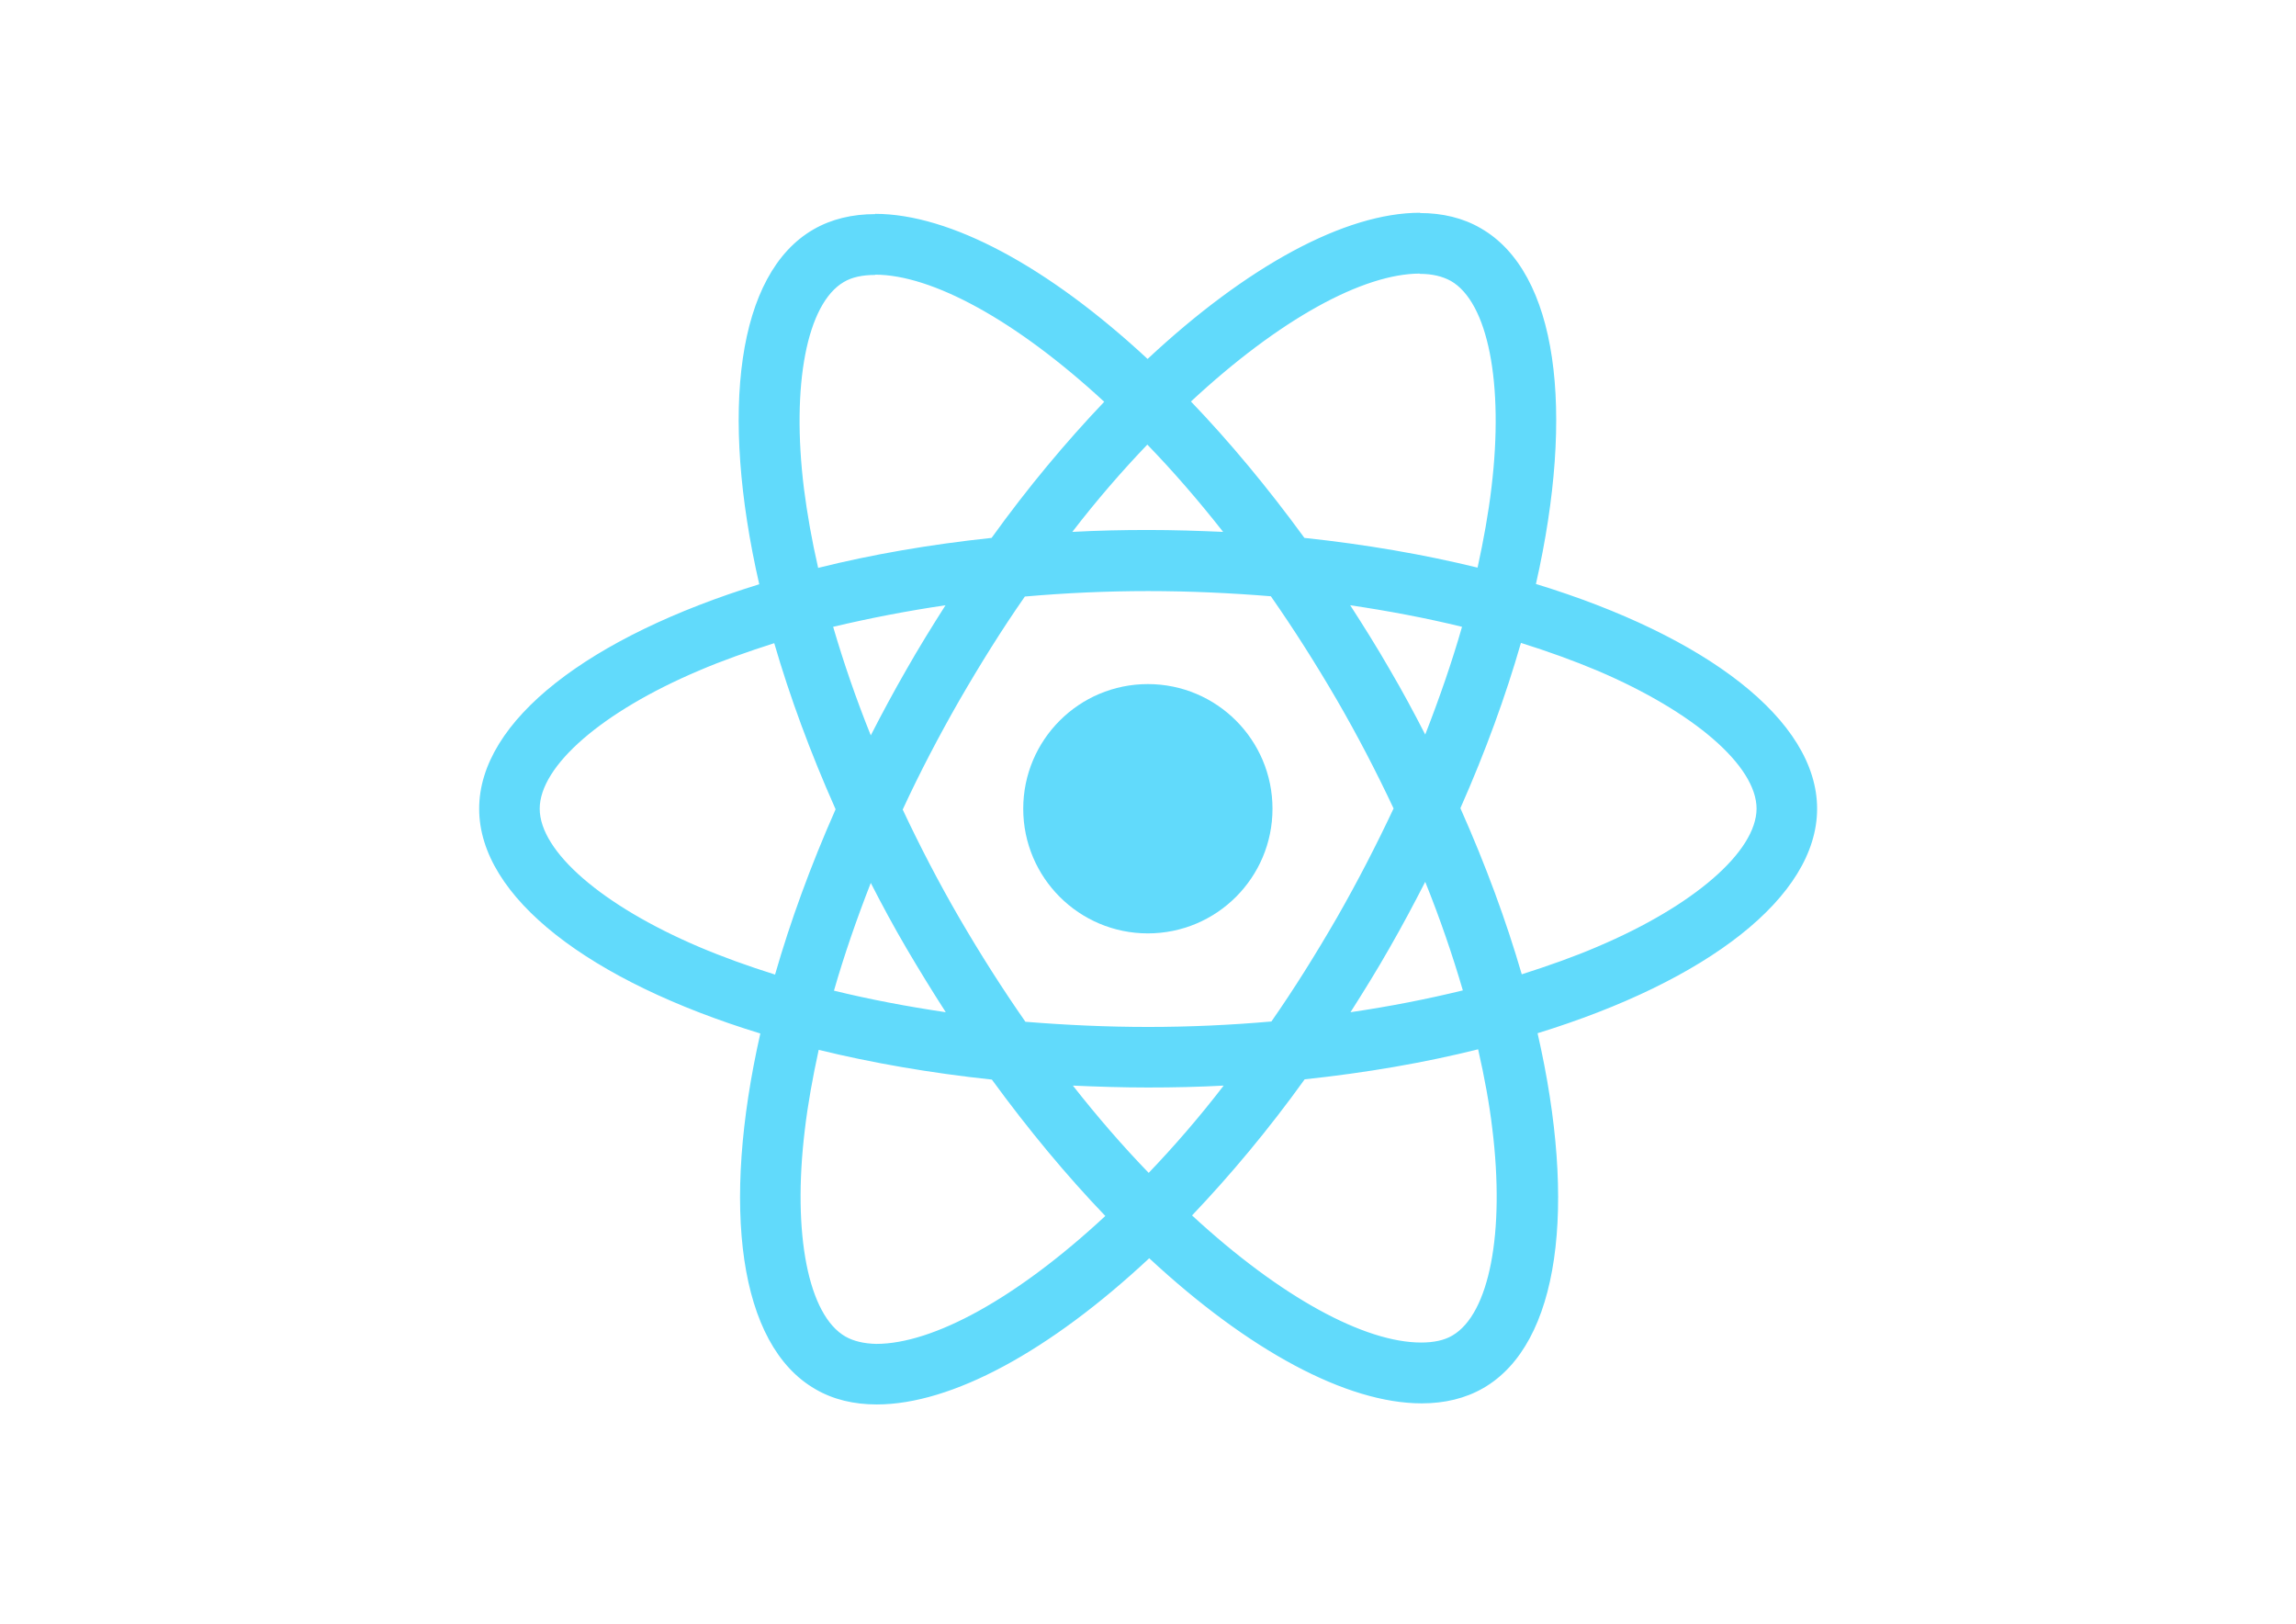
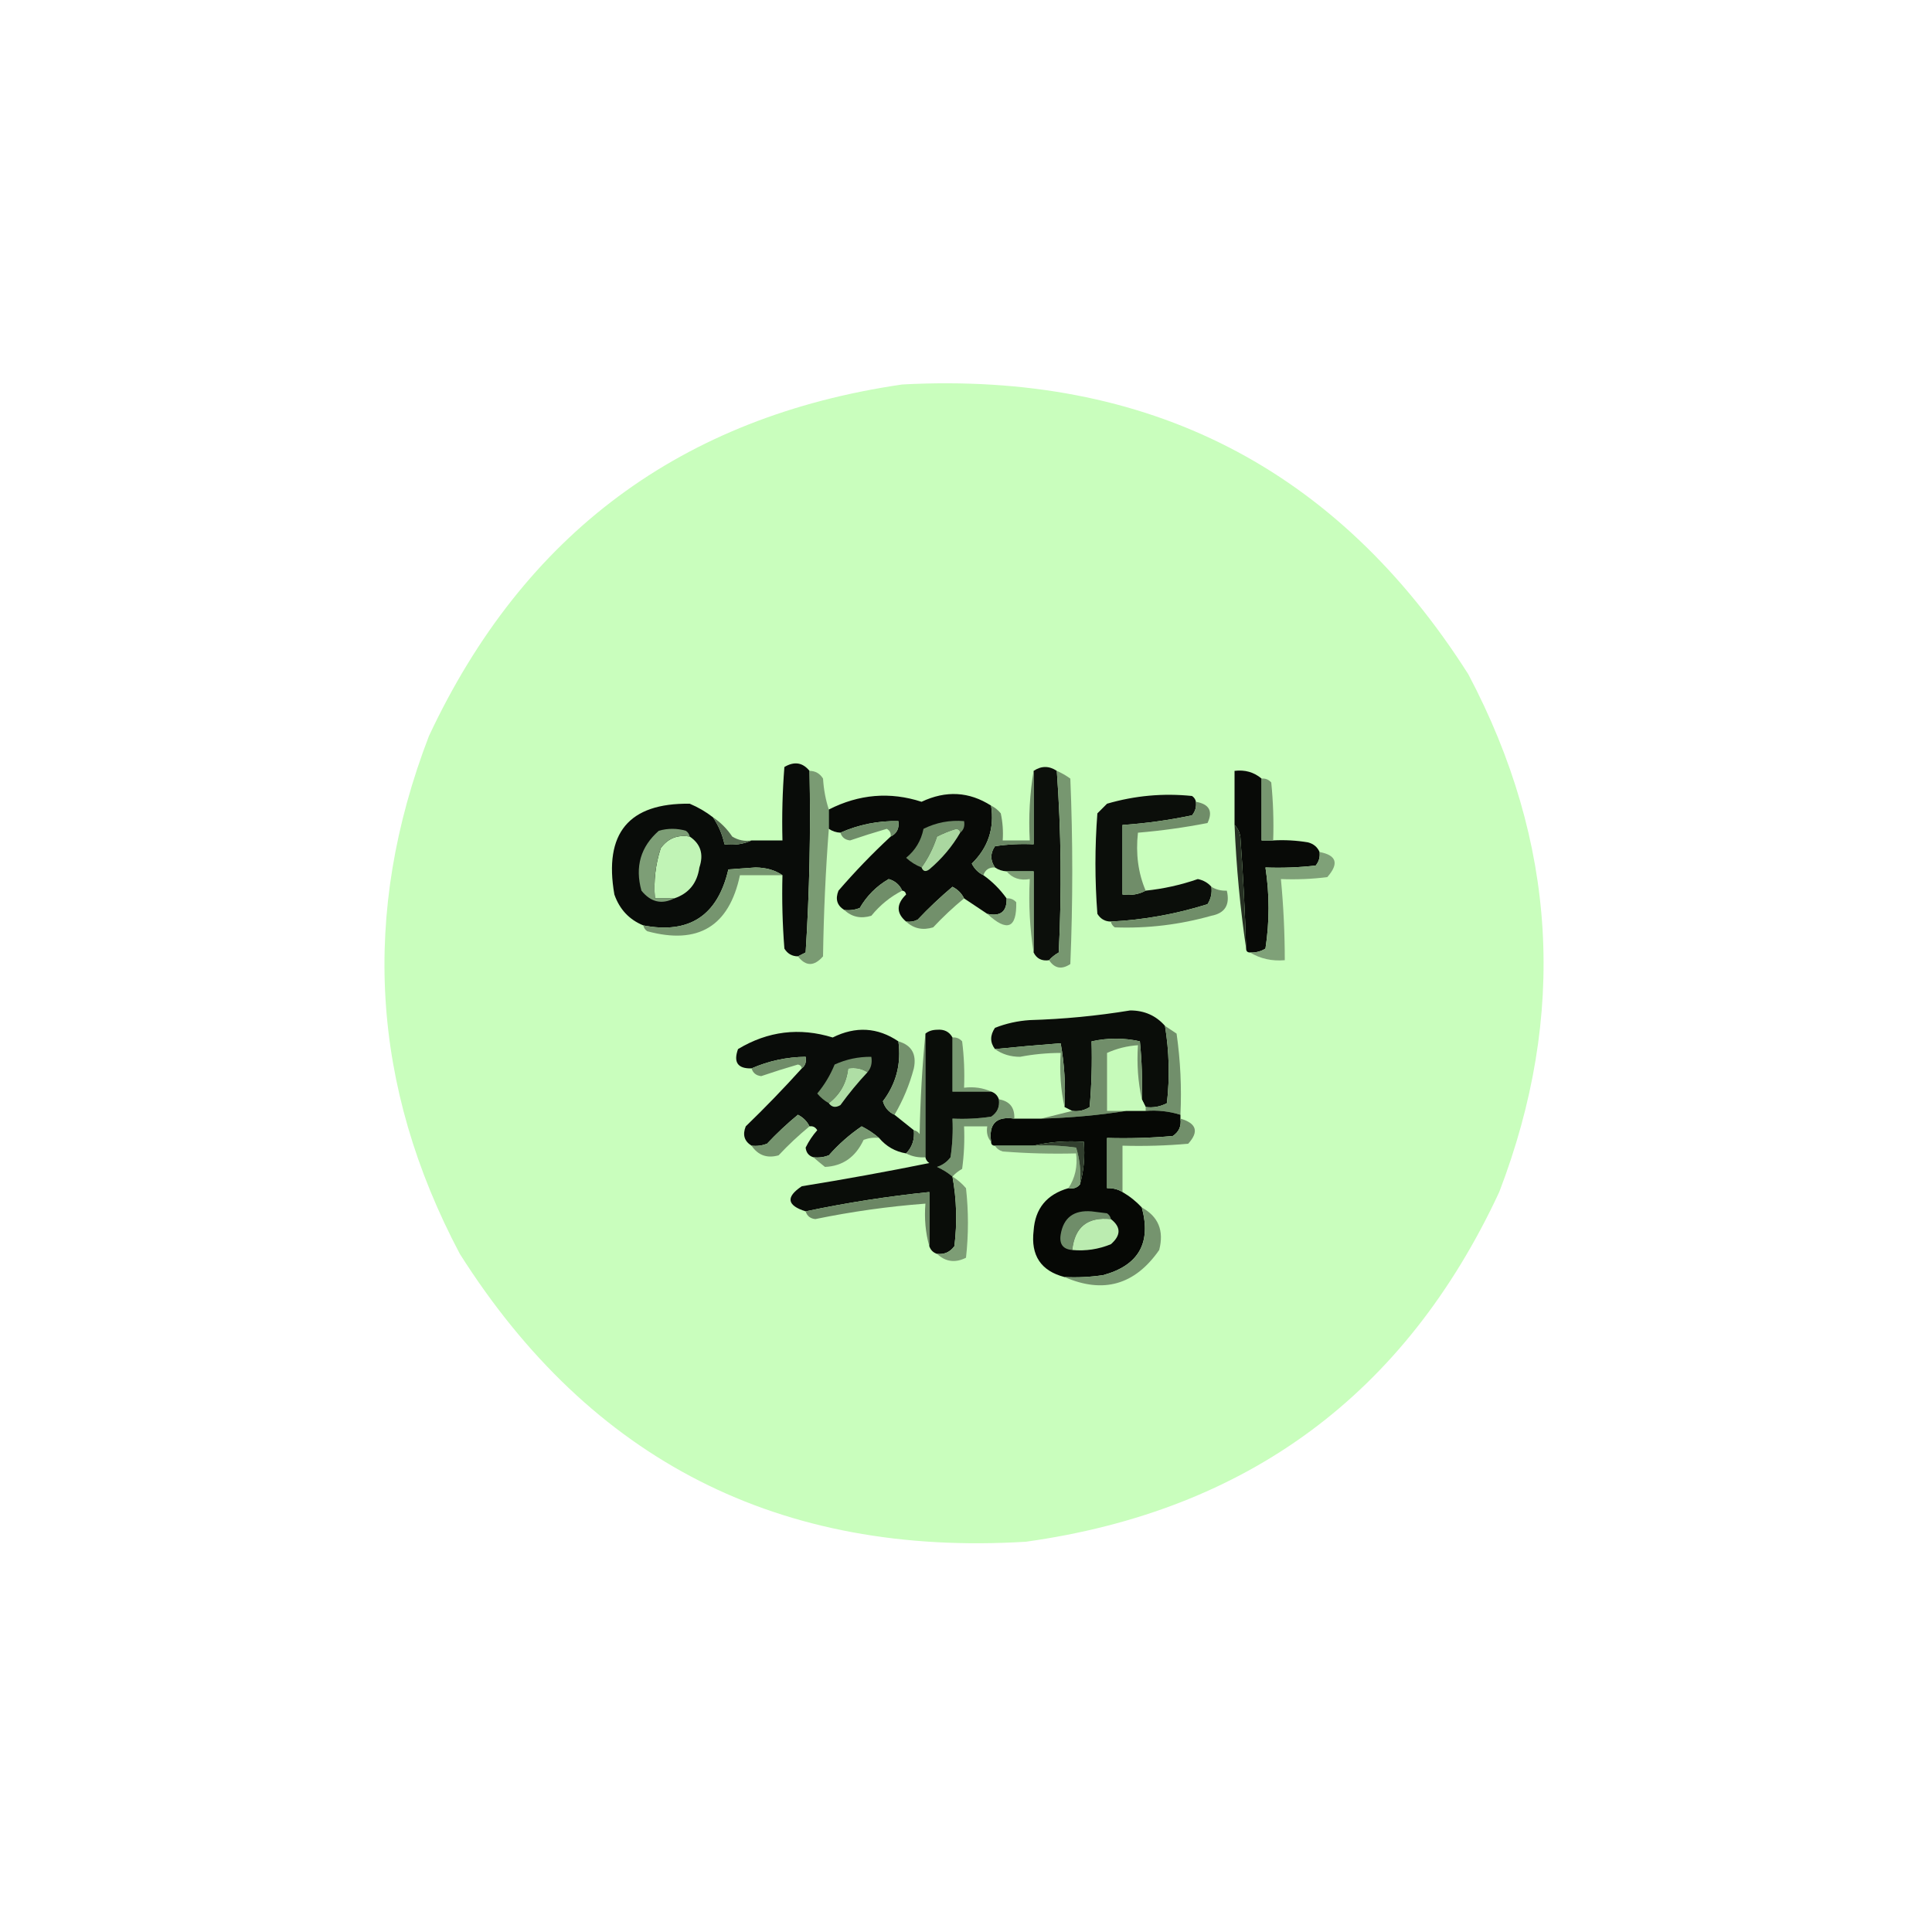
- <svg xmlns="http://www.w3.org/2000/svg" viewBox="0 0 841.9 595.3">
-   <g fill="#61DAFB">
-     <path d="M666.3 296.5c0-32.5-40.7-63.3-103.1-82.4 14.4-63.6 8-114.2-20.2-130.4-6.5-3.8-14.1-5.6-22.4-5.6v22.3c4.6 0 8.3.9 11.4 2.6 13.6 7.8 19.5 37.5 14.9 75.7-1.1 9.4-2.9 19.3-5.1 29.4-19.6-4.8-41-8.5-63.5-10.9-13.5-18.5-27.5-35.3-41.6-50 32.6-30.3 63.2-46.9 84-46.9V78c-27.5 0-63.5 19.6-99.9 53.6-36.4-33.8-72.4-53.2-99.9-53.2v22.3c20.7 0 51.4 16.5 84 46.6-14 14.7-28 31.4-41.3 49.9-22.6 2.4-44 6.1-63.6 11-2.3-10-4-19.7-5.2-29-4.7-38.2 1.1-67.9 14.6-75.8 3-1.8 6.9-2.6 11.5-2.6V78.5c-8.4 0-16 1.8-22.6 5.6-28.1 16.2-34.4 66.7-19.9 130.1-62.2 19.2-102.7 49.9-102.7 82.3 0 32.5 40.7 63.3 103.1 82.4-14.4 63.6-8 114.2 20.2 130.4 6.5 3.8 14.1 5.6 22.5 5.6 27.5 0 63.5-19.6 99.9-53.6 36.4 33.8 72.4 53.2 99.9 53.2 8.4 0 16-1.8 22.6-5.6 28.1-16.2 34.4-66.7 19.9-130.1 62-19.1 102.5-49.9 102.5-82.3zm-130.2-66.7c-3.7 12.9-8.3 26.2-13.5 39.5-4.1-8-8.4-16-13.1-24-4.6-8-9.5-15.8-14.4-23.4 14.2 2.1 27.9 4.7 41 7.9zm-45.8 106.5c-7.8 13.5-15.8 26.3-24.1 38.2-14.9 1.3-30 2-45.2 2-15.1 0-30.2-.7-45-1.9-8.3-11.9-16.4-24.6-24.2-38-7.6-13.1-14.5-26.4-20.8-39.8 6.2-13.4 13.2-26.8 20.7-39.9 7.8-13.5 15.8-26.3 24.1-38.2 14.9-1.3 30-2 45.2-2 15.1 0 30.2.7 45 1.9 8.3 11.9 16.4 24.6 24.2 38 7.6 13.1 14.5 26.4 20.8 39.8-6.3 13.4-13.2 26.8-20.7 39.9zm32.3-13c5.4 13.4 10 26.8 13.8 39.8-13.1 3.2-26.9 5.9-41.2 8 4.9-7.7 9.8-15.6 14.4-23.7 4.6-8 8.9-16.1 13-24.1zM421.2 430c-9.3-9.6-18.6-20.3-27.8-32 9 .4 18.2.7 27.5.7 9.4 0 18.7-.2 27.8-.7-9 11.7-18.3 22.4-27.5 32zm-74.4-58.9c-14.2-2.1-27.9-4.7-41-7.9 3.7-12.9 8.3-26.2 13.5-39.5 4.1 8 8.4 16 13.1 24 4.7 8 9.5 15.8 14.4 23.4zM420.7 163c9.3 9.6 18.6 20.3 27.8 32-9-.4-18.2-.7-27.5-.7-9.4 0-18.7.2-27.8.7 9-11.7 18.3-22.4 27.5-32zm-74 58.9c-4.9 7.7-9.8 15.6-14.4 23.7-4.6 8-8.9 16-13 24-5.4-13.4-10-26.8-13.8-39.8 13.1-3.1 26.9-5.8 41.2-7.9zm-90.5 125.2c-35.4-15.1-58.3-34.9-58.3-50.6 0-15.7 22.9-35.6 58.3-50.6 8.6-3.7 18-7 27.7-10.1 5.7 19.6 13.2 40 22.5 60.9-9.2 20.8-16.6 41.1-22.2 60.6-9.9-3.1-19.3-6.5-28-10.2zM310 490c-13.6-7.8-19.5-37.5-14.9-75.7 1.1-9.4 2.9-19.3 5.1-29.4 19.6 4.8 41 8.5 63.5 10.9 13.5 18.5 27.5 35.3 41.6 50-32.6 30.3-63.2 46.9-84 46.9-4.5-.1-8.3-1-11.3-2.7zm237.2-76.2c4.7 38.2-1.1 67.9-14.6 75.8-3 1.8-6.9 2.6-11.5 2.6-20.7 0-51.4-16.5-84-46.6 14-14.7 28-31.4 41.3-49.9 22.6-2.4 44-6.1 63.6-11 2.3 10.1 4.1 19.8 5.2 29.1zm38.5-66.7c-8.6 3.7-18 7-27.7 10.1-5.7-19.6-13.2-40-22.5-60.9 9.2-20.8 16.6-41.1 22.2-60.6 9.9 3.1 19.3 6.5 28.1 10.2 35.4 15.1 58.3 34.9 58.3 50.6-.1 15.7-23 35.6-58.4 50.6zM320.8 78.4z" />
-     <circle cx="420.9" cy="296.5" r="45.7" />
-     <path d="M520.5 78.1z" />
+ <svg xmlns="http://www.w3.org/2000/svg" version="1.1" width="500px" height="500px" style="shape-rendering:geometricPrecision; text-rendering:geometricPrecision; image-rendering:optimizeQuality; fill-rule:evenodd; clip-rule:evenodd">
+   <g>
+     <path style="opacity:0.995" fill="#c9febd" d="M 233.5,99.5 C 297.218,96.106 346.051,121.106 380,174.5C 402.953,217.937 405.62,262.604 388,308.5C 363.657,360.826 322.823,390.992 265.5,399C 201.758,402.881 152.925,378.048 119,324.5C 96.016,281.068 93.349,236.401 111,190.5C 135.503,138.162 176.336,107.828 233.5,99.5 Z" />
+   </g>
+   <g>
+     <path style="opacity:1" fill="#090c09" d="M 209.5,199.5 C 209.833,215.181 209.499,230.848 208.5,246.5C 207.817,246.863 207.15,247.196 206.5,247.5C 204.983,247.489 203.816,246.823 203,245.5C 202.5,239.175 202.334,232.842 202.5,226.5C 200.603,225.195 198.269,224.529 195.5,224.5C 193.167,224.667 190.833,224.833 188.5,225C 185.733,236.955 178.399,241.788 166.5,239.5C 162.847,238.011 160.347,235.344 159,231.5C 156.224,215.628 162.724,207.795 178.5,208C 180.692,208.926 182.692,210.093 184.5,211.5C 185.957,213.628 186.957,215.962 187.5,218.5C 190.059,218.802 192.393,218.468 194.5,217.5C 197.167,217.5 199.833,217.5 202.5,217.5C 202.334,211.158 202.5,204.825 203,198.5C 205.552,196.98 207.718,197.313 209.5,199.5 Z" />
+   </g>
+   <g>
+     <path style="opacity:1" fill="#0c0f0b" d="M 273.5,199.5 C 274.636,215.122 274.802,230.789 274,246.5C 273.005,247.066 272.172,247.733 271.5,248.5C 269.62,248.771 268.287,248.104 267.5,246.5C 267.5,239.5 267.5,232.5 267.5,225.5C 265.167,225.5 262.833,225.5 260.5,225.5C 259.391,225.443 258.391,225.11 257.5,224.5C 256.248,222.661 256.248,220.828 257.5,219C 260.817,218.502 264.15,218.335 267.5,218.5C 267.5,212.167 267.5,205.833 267.5,199.5C 269.5,198.167 271.5,198.167 273.5,199.5 Z" />
+   </g>
+   <g>
+     <path style="opacity:1" fill="#080a07" d="M 326.5,201.5 C 326.5,206.833 326.5,212.167 326.5,217.5C 327.5,217.5 328.5,217.5 329.5,217.5C 332.518,217.335 335.518,217.502 338.5,218C 339.942,218.377 340.942,219.21 341.5,220.5C 341.67,221.822 341.337,222.989 340.5,224C 336.179,224.499 331.846,224.666 327.5,224.5C 328.568,231.507 328.568,238.507 327.5,245.5C 326.264,246.246 324.93,246.579 323.5,246.5C 322.833,246.5 322.5,246.167 322.5,245.5C 322.208,235.826 321.708,226.159 321,216.5C 320.768,215.263 320.268,214.263 319.5,213.5C 319.5,208.833 319.5,204.167 319.5,199.5C 322.188,199.166 324.521,199.832 326.5,201.5 Z" />
+   </g>
+   <g>
+     <path style="opacity:1" fill="#779770" d="M 273.5,199.5 C 274.721,200.028 275.887,200.695 277,201.5C 277.667,217.5 277.667,233.5 277,249.5C 274.765,250.98 272.932,250.647 271.5,248.5C 272.172,247.733 273.005,247.066 274,246.5C 274.802,230.789 274.636,215.122 273.5,199.5 Z" />
+   </g>
+   <g>
+     <path style="opacity:1" fill="#7a9b73" d="M 209.5,199.5 C 211.017,199.511 212.184,200.177 213,201.5C 213.183,204.365 213.683,207.031 214.5,209.5C 214.5,211.167 214.5,212.833 214.5,214.5C 213.67,225.326 213.17,236.326 213,247.5C 210.707,250.134 208.54,250.134 206.5,247.5C 207.15,247.196 207.817,246.863 208.5,246.5C 209.499,230.848 209.833,215.181 209.5,199.5 Z" />
+   </g>
+   <g>
+     <path style="opacity:1" fill="#080a07" d="M 256.5,208.5 C 257.391,214.378 255.724,219.378 251.5,223.5C 252.188,224.855 253.188,225.855 254.5,226.5C 256.806,228.139 258.806,230.139 260.5,232.5C 260.616,235.91 258.95,237.244 255.5,236.5C 253.5,235.167 251.5,233.833 249.5,232.5C 248.855,231.188 247.855,230.188 246.5,229.5C 243.349,232.15 240.349,234.984 237.5,238C 236.552,238.483 235.552,238.649 234.5,238.5C 231.932,236.331 231.932,233.998 234.5,231.5C 234.376,230.893 234.043,230.56 233.5,230.5C 232.809,228.978 231.642,227.978 230,227.5C 226.846,229.321 224.346,231.821 222.5,235C 221.207,235.49 219.873,235.657 218.5,235.5C 216.623,234.341 216.123,232.674 217,230.5C 221.295,225.524 225.795,220.858 230.5,216.5C 232.104,215.713 232.771,214.38 232.5,212.5C 227.251,212.397 222.251,213.397 217.5,215.5C 216.391,215.443 215.391,215.11 214.5,214.5C 214.5,212.833 214.5,211.167 214.5,209.5C 222.339,205.52 230.339,204.853 238.5,207.5C 244.813,204.521 250.813,204.854 256.5,208.5 Z" />
+   </g>
+   <g>
+     <path style="opacity:1" fill="#0b0e0a" d="M 309.5,207.5 C 309.67,208.822 309.337,209.989 308.5,211C 302.552,212.255 296.552,213.088 290.5,213.5C 290.5,219.5 290.5,225.5 290.5,231.5C 292.735,231.795 294.735,231.461 296.5,230.5C 301.098,230.025 305.598,229.025 310,227.5C 311.459,227.808 312.626,228.475 313.5,229.5C 313.714,231.144 313.38,232.644 312.5,234C 304.356,236.568 296.022,238.068 287.5,238.5C 285.983,238.489 284.816,237.823 284,236.5C 283.333,227.833 283.333,219.167 284,210.5C 284.833,209.667 285.667,208.833 286.5,208C 293.711,205.899 301.045,205.232 308.5,206C 309.056,206.383 309.389,206.883 309.5,207.5 Z" />
+   </g>
+   <g>
+     <path style="opacity:1" fill="#708d69" d="M 309.5,207.5 C 312.966,208.109 313.966,209.942 312.5,213C 306.539,214.162 300.539,214.995 294.5,215.5C 293.892,220.944 294.558,225.944 296.5,230.5C 294.735,231.461 292.735,231.795 290.5,231.5C 290.5,225.5 290.5,219.5 290.5,213.5C 296.552,213.088 302.552,212.255 308.5,211C 309.337,209.989 309.67,208.822 309.5,207.5 Z" />
+   </g>
+   <g>
+     <path style="opacity:1" fill="#6f8d69" d="M 230.5,216.5 C 230.631,215.624 230.298,214.957 229.5,214.5C 226.316,215.422 223.149,216.422 220,217.5C 218.699,217.361 217.866,216.695 217.5,215.5C 222.251,213.397 227.251,212.397 232.5,212.5C 232.771,214.38 232.104,215.713 230.5,216.5 Z" />
+   </g>
+   <g>
+     <path style="opacity:1" fill="#6e8b67" d="M 248.5,215.5 C 248.44,214.957 248.107,214.624 247.5,214.5C 245.775,215.015 244.108,215.682 242.5,216.5C 241.547,219.426 240.213,222.093 238.5,224.5C 237.027,223.928 235.693,223.095 234.5,222C 236.894,220.048 238.394,217.548 239,214.5C 242.285,212.863 245.785,212.196 249.5,212.5C 249.737,213.791 249.404,214.791 248.5,215.5 Z" />
+   </g>
+   <g>
+     <path style="opacity:1" fill="#779770" d="M 326.5,201.5 C 327.496,201.414 328.329,201.748 329,202.5C 329.499,207.489 329.666,212.489 329.5,217.5C 328.5,217.5 327.5,217.5 326.5,217.5C 326.5,212.167 326.5,206.833 326.5,201.5 Z" />
+   </g>
+   <g>
+     <path style="opacity:1" fill="#566c51" d="M 184.5,211.5 C 186.479,212.812 188.145,214.479 189.5,216.5C 191.045,217.452 192.712,217.785 194.5,217.5C 192.393,218.468 190.059,218.802 187.5,218.5C 186.957,215.962 185.957,213.628 184.5,211.5 Z" />
+   </g>
+   <g>
+     <path style="opacity:1" fill="#c1f4b6" d="M 178.5,216.5 C 181.332,218.407 182.166,221.073 181,224.5C 180.424,228.566 178.257,231.233 174.5,232.5C 172.833,232.5 171.167,232.5 169.5,232.5C 169.133,228.033 169.633,223.7 171,219.5C 172.848,216.959 175.348,215.959 178.5,216.5 Z" />
+   </g>
+   <g>
+     <path style="opacity:1" fill="#aad7a0" d="M 248.5,215.5 C 246.42,219.086 243.754,222.253 240.5,225C 239.563,225.692 238.897,225.525 238.5,224.5C 240.213,222.093 241.547,219.426 242.5,216.5C 244.108,215.682 245.775,215.015 247.5,214.5C 248.107,214.624 248.44,214.957 248.5,215.5 Z" />
+   </g>
+   <g>
+     <path style="opacity:1" fill="#6b8865" d="M 267.5,199.5 C 267.5,205.833 267.5,212.167 267.5,218.5C 264.15,218.335 260.817,218.502 257.5,219C 256.248,220.828 256.248,222.661 257.5,224.5C 255.973,224.427 254.973,225.094 254.5,226.5C 253.188,225.855 252.188,224.855 251.5,223.5C 255.724,219.378 257.391,214.378 256.5,208.5C 257.458,208.953 258.292,209.619 259,210.5C 259.497,212.81 259.663,215.143 259.5,217.5C 261.833,217.5 264.167,217.5 266.5,217.5C 266.177,211.31 266.51,205.31 267.5,199.5 Z" />
+   </g>
+   <g>
+     <path style="opacity:1" fill="#273124" d="M 319.5,213.5 C 320.268,214.263 320.768,215.263 321,216.5C 321.708,226.159 322.208,235.826 322.5,245.5C 320.959,235.029 319.959,224.362 319.5,213.5 Z" />
+   </g>
+   <g>
+     <path style="opacity:1" fill="#7d9e76" d="M 178.5,216.5 C 175.348,215.959 172.848,216.959 171,219.5C 169.633,223.7 169.133,228.033 169.5,232.5C 171.167,232.5 172.833,232.5 174.5,232.5C 171.248,234.147 168.414,233.48 166,230.5C 164.289,224.306 165.789,219.14 170.5,215C 172.833,214.333 175.167,214.333 177.5,215C 178.056,215.383 178.389,215.883 178.5,216.5 Z" />
+   </g>
+   <g>
+     <path style="opacity:1" fill="#708e69" d="M 233.5,230.5 C 230.437,232.051 227.771,234.218 225.5,237C 222.788,237.826 220.455,237.326 218.5,235.5C 219.873,235.657 221.207,235.49 222.5,235C 224.346,231.821 226.846,229.321 230,227.5C 231.642,227.978 232.809,228.978 233.5,230.5 Z" />
+   </g>
+   <g>
+     <path style="opacity:1" fill="#7d9d75" d="M 260.5,225.5 C 262.833,225.5 265.167,225.5 267.5,225.5C 267.5,232.5 267.5,239.5 267.5,246.5C 266.51,240.355 266.177,234.022 266.5,227.5C 263.99,227.946 261.99,227.28 260.5,225.5 Z" />
+   </g>
+   <g>
+     <path style="opacity:1" fill="#72906b" d="M 249.5,232.5 C 246.703,234.795 244.036,237.295 241.5,240C 238.788,240.826 236.455,240.326 234.5,238.5C 235.552,238.649 236.552,238.483 237.5,238C 240.349,234.984 243.349,232.15 246.5,229.5C 247.855,230.188 248.855,231.188 249.5,232.5 Z" />
+   </g>
+   <g>
+     <path style="opacity:1" fill="#708e69" d="M 313.5,229.5 C 314.708,230.234 316.041,230.567 317.5,230.5C 318.363,234.162 317.03,236.328 313.5,237C 305.3,239.315 296.967,240.315 288.5,240C 287.944,239.617 287.611,239.117 287.5,238.5C 296.022,238.068 304.356,236.568 312.5,234C 313.38,232.644 313.714,231.144 313.5,229.5 Z" />
+   </g>
+   <g>
+     <path style="opacity:1" fill="#76956f" d="M 202.5,226.5 C 198.833,226.5 195.167,226.5 191.5,226.5C 188.692,239.743 180.692,244.576 167.5,241C 166.944,240.617 166.611,240.117 166.5,239.5C 178.399,241.788 185.733,236.955 188.5,225C 190.833,224.833 193.167,224.667 195.5,224.5C 198.269,224.529 200.603,225.195 202.5,226.5 Z" />
+   </g>
+   <g>
+     <path style="opacity:1" fill="#7c9d75" d="M 260.5,232.5 C 261.496,232.414 262.329,232.748 263,233.5C 263.158,240.266 260.658,241.266 255.5,236.5C 258.95,237.244 260.616,235.91 260.5,232.5 Z" />
+   </g>
+   <g>
+     <path style="opacity:1" fill="#7fa178" d="M 341.5,220.5 C 345.919,221.323 346.586,223.49 343.5,227C 339.514,227.499 335.514,227.666 331.5,227.5C 332.165,234.48 332.498,241.48 332.5,248.5C 329.171,248.785 326.171,248.118 323.5,246.5C 324.93,246.579 326.264,246.246 327.5,245.5C 328.568,238.507 328.568,231.507 327.5,224.5C 331.846,224.666 336.179,224.499 340.5,224C 341.337,222.989 341.67,221.822 341.5,220.5 Z" />
+   </g>
+   <g>
+     <path style="opacity:1" fill="#0a0d09" d="M 301.5,265.5 C 302.589,272.117 302.756,278.783 302,285.5C 300.301,286.406 298.467,286.739 296.5,286.5C 296.167,285.833 295.833,285.167 295.5,284.5C 295.666,279.489 295.499,274.489 295,269.5C 290.901,268.576 286.735,268.576 282.5,269.5C 282.666,275.176 282.499,280.843 282,286.5C 280.644,287.38 279.144,287.714 277.5,287.5C 276.833,287.167 276.167,286.833 275.5,286.5C 275.807,280.907 275.473,275.407 274.5,270C 268.864,270.423 263.197,270.923 257.5,271.5C 256.193,269.777 256.193,267.943 257.5,266C 260.377,264.873 263.377,264.206 266.5,264C 275.226,263.746 283.893,262.913 292.5,261.5C 296.174,261.507 299.174,262.84 301.5,265.5 Z" />
+   </g>
+   <g>
+     <path style="opacity:1" fill="#090c09" d="M 232.5,269.5 C 233.292,275.26 231.958,280.427 228.5,285C 228.978,286.642 229.978,287.809 231.5,288.5C 233.167,289.833 234.833,291.167 236.5,292.5C 236.741,294.886 236.075,296.886 234.5,298.5C 231.697,298.039 229.363,296.705 227.5,294.5C 226.166,293.348 224.666,292.348 223,291.5C 219.882,293.615 217.048,296.115 214.5,299C 213.207,299.49 211.873,299.657 210.5,299.5C 209.305,299.134 208.639,298.301 208.5,297C 209.289,295.374 210.289,293.874 211.5,292.5C 211.043,291.702 210.376,291.369 209.5,291.5C 208.855,290.188 207.855,289.188 206.5,288.5C 203.683,290.817 201.016,293.317 198.5,296C 197.207,296.49 195.873,296.657 194.5,296.5C 192.623,295.341 192.123,293.674 193,291.5C 198.037,286.631 202.87,281.631 207.5,276.5C 208.404,275.791 208.737,274.791 208.5,273.5C 203.606,273.558 198.939,274.558 194.5,276.5C 190.929,276.592 189.762,274.926 191,271.5C 198.738,266.848 206.905,265.848 215.5,268.5C 221.456,265.536 227.123,265.87 232.5,269.5 Z" />
+   </g>
+   <g>
+     <path style="opacity:1" fill="#72916c" d="M 275.5,286.5 C 274.514,282.03 274.181,277.363 274.5,272.5C 270.973,272.504 267.473,272.837 264,273.5C 261.516,273.503 259.349,272.837 257.5,271.5C 263.197,270.923 268.864,270.423 274.5,270C 275.473,275.407 275.807,280.907 275.5,286.5 Z" />
+   </g>
+   <g>
+     <path style="opacity:1" fill="#799972" d="M 246.5,268.5 C 247.496,268.414 248.329,268.748 249,269.5C 249.499,273.486 249.666,277.486 249.5,281.5C 252.059,281.198 254.393,281.532 256.5,282.5C 253.167,282.5 249.833,282.5 246.5,282.5C 246.5,277.833 246.5,273.167 246.5,268.5 Z" />
+   </g>
+   <g>
+     <path style="opacity:1" fill="#c6faba" d="M 295.5,284.5 C 295.833,285.167 296.167,285.833 296.5,286.5C 296.5,286.833 296.5,287.167 296.5,287.5C 294.833,287.5 293.167,287.5 291.5,287.5C 289.833,287.5 288.167,287.5 286.5,287.5C 286.5,282.5 286.5,277.5 286.5,272.5C 289.004,271.361 291.67,270.694 294.5,270.5C 294.181,275.363 294.514,280.03 295.5,284.5 Z" />
+   </g>
+   <g>
+     <path style="opacity:1" fill="#718f6b" d="M 301.5,265.5 C 302.482,266.141 303.482,266.807 304.5,267.5C 305.497,274.468 305.83,281.468 305.5,288.5C 302.609,287.597 299.609,287.264 296.5,287.5C 296.5,287.167 296.5,286.833 296.5,286.5C 298.467,286.739 300.301,286.406 302,285.5C 302.756,278.783 302.589,272.117 301.5,265.5 Z" />
+   </g>
+   <g>
+     <path style="opacity:1" fill="#708d69" d="M 207.5,276.5 C 207.44,275.957 207.107,275.624 206.5,275.5C 203.316,276.422 200.149,277.422 197,278.5C 195.699,278.361 194.866,277.695 194.5,276.5C 198.939,274.558 203.606,273.558 208.5,273.5C 208.737,274.791 208.404,275.791 207.5,276.5 Z" />
+   </g>
+   <g>
+     <path style="opacity:1" fill="#718f6a" d="M 224.5,277.5 C 223.081,276.549 221.415,276.216 219.5,276.5C 219.109,280.221 217.442,283.221 214.5,285.5C 213.373,284.878 212.373,284.045 211.5,283C 213.377,280.749 214.877,278.249 216,275.5C 218.997,274.134 222.164,273.467 225.5,273.5C 225.768,275.099 225.434,276.432 224.5,277.5 Z" />
+   </g>
+   <g>
+     <path style="opacity:1" fill="#718e6a" d="M 295.5,284.5 C 294.514,280.03 294.181,275.363 294.5,270.5C 291.67,270.694 289.004,271.361 286.5,272.5C 286.5,277.5 286.5,282.5 286.5,287.5C 288.167,287.5 289.833,287.5 291.5,287.5C 284.354,288.616 277.02,289.283 269.5,289.5C 272.167,288.833 274.833,288.167 277.5,287.5C 279.144,287.714 280.644,287.38 282,286.5C 282.499,280.843 282.666,275.176 282.5,269.5C 286.735,268.576 290.901,268.576 295,269.5C 295.499,274.489 295.666,279.489 295.5,284.5 Z" />
+   </g>
+   <g>
+     <path style="opacity:1" fill="#74926d" d="M 232.5,269.5 C 235.935,270.489 237.268,272.822 236.5,276.5C 235.387,280.726 233.721,284.726 231.5,288.5C 229.978,287.809 228.978,286.642 228.5,285C 231.958,280.427 233.292,275.26 232.5,269.5 Z" />
+   </g>
+   <g>
+     <path style="opacity:1" fill="#afdea5" d="M 224.5,277.5 C 222.001,280.169 219.668,283.002 217.5,286C 216.251,286.74 215.251,286.573 214.5,285.5C 217.442,283.221 219.109,280.221 219.5,276.5C 221.415,276.216 223.081,276.549 224.5,277.5 Z" />
+   </g>
+   <g>
+     <path style="opacity:1" fill="#060805" d="M 291.5,287.5 C 293.167,287.5 294.833,287.5 296.5,287.5C 299.609,287.264 302.609,287.597 305.5,288.5C 305.5,288.833 305.5,289.167 305.5,289.5C 305.773,291.451 305.107,292.951 303.5,294C 297.843,294.499 292.176,294.666 286.5,294.5C 286.5,298.833 286.5,303.167 286.5,307.5C 287.959,307.433 289.292,307.766 290.5,308.5C 292.389,309.604 294.055,310.937 295.5,312.5C 297.999,321.669 294.665,327.503 285.5,330C 282.183,330.498 278.85,330.665 275.5,330.5C 269.396,328.916 266.729,324.916 267.5,318.5C 267.883,312.776 270.883,309.109 276.5,307.5C 277.791,307.737 278.791,307.404 279.5,306.5C 280.482,303.038 280.815,299.371 280.5,295.5C 275.968,295.182 271.634,295.515 267.5,296.5C 264.167,296.5 260.833,296.5 257.5,296.5C 256.833,296.5 256.5,296.167 256.5,295.5C 255.832,290.839 257.832,288.839 262.5,289.5C 264.833,289.5 267.167,289.5 269.5,289.5C 277.02,289.283 284.354,288.616 291.5,287.5 Z" />
+   </g>
+   <g>
+     <path style="opacity:1" fill="#75946f" d="M 258.5,284.5 C 261.297,284.967 262.631,286.633 262.5,289.5C 257.832,288.839 255.832,290.839 256.5,295.5C 255.566,294.432 255.232,293.099 255.5,291.5C 253.5,291.5 251.5,291.5 249.5,291.5C 249.665,295.182 249.499,298.848 249,302.5C 248.005,303.066 247.172,303.733 246.5,304.5C 245.317,303.496 243.984,302.662 242.5,302C 243.931,301.535 245.097,300.701 246,299.5C 246.498,296.183 246.665,292.85 246.5,289.5C 249.85,289.665 253.183,289.498 256.5,289C 258.107,287.951 258.773,286.451 258.5,284.5 Z" />
+   </g>
+   <g>
+     <path style="opacity:1" fill="#75946e" d="M 209.5,291.5 C 206.703,293.795 204.036,296.295 201.5,299C 198.522,299.833 196.189,299 194.5,296.5C 195.873,296.657 197.207,296.49 198.5,296C 201.016,293.317 203.683,290.817 206.5,288.5C 207.855,289.188 208.855,290.188 209.5,291.5 Z" />
+   </g>
+   <g>
+     <path style="opacity:1" fill="#72906b" d="M 305.5,289.5 C 309.675,290.711 310.342,292.878 307.5,296C 301.843,296.499 296.176,296.666 290.5,296.5C 290.5,300.5 290.5,304.5 290.5,308.5C 289.292,307.766 287.959,307.433 286.5,307.5C 286.5,303.167 286.5,298.833 286.5,294.5C 292.176,294.666 297.843,294.499 303.5,294C 305.107,292.951 305.773,291.451 305.5,289.5 Z" />
+   </g>
+   <g>
+     <path style="opacity:1" fill="#789871" d="M 227.5,294.5 C 226.127,294.343 224.793,294.51 223.5,295C 221.415,299.461 218.081,301.795 213.5,302C 212.429,301.148 211.429,300.315 210.5,299.5C 211.873,299.657 213.207,299.49 214.5,299C 217.048,296.115 219.882,293.615 223,291.5C 224.666,292.348 226.166,293.348 227.5,294.5 Z" />
+   </g>
+   <g>
+     <path style="opacity:1" fill="#6a8664" d="M 239.5,267.5 C 239.5,278.167 239.5,288.833 239.5,299.5C 237.708,299.634 236.042,299.301 234.5,298.5C 236.075,296.886 236.741,294.886 236.5,292.5C 237.117,292.611 237.617,292.944 238,293.5C 238.17,284.657 238.67,275.99 239.5,267.5 Z" />
+   </g>
+   <g>
+     <path style="opacity:1" fill="#7d9f76" d="M 257.5,296.5 C 260.833,296.5 264.167,296.5 267.5,296.5C 271.182,296.335 274.848,296.501 278.5,297C 279.451,300.057 279.784,303.223 279.5,306.5C 278.791,307.404 277.791,307.737 276.5,307.5C 278.242,304.855 278.909,301.855 278.5,298.5C 272.158,298.666 265.825,298.5 259.5,298C 258.584,297.722 257.918,297.222 257.5,296.5 Z" />
+   </g>
+   <g>
+     <path style="opacity:1" fill="#313e2e" d="M 267.5,296.5 C 271.634,295.515 275.968,295.182 280.5,295.5C 280.815,299.371 280.482,303.038 279.5,306.5C 279.784,303.223 279.451,300.057 278.5,297C 274.848,296.501 271.182,296.335 267.5,296.5 Z" />
+   </g>
+   <g>
+     <path style="opacity:1" fill="#0a0d09" d="M 246.5,268.5 C 246.5,273.167 246.5,277.833 246.5,282.5C 249.833,282.5 253.167,282.5 256.5,282.5C 257.5,282.833 258.167,283.5 258.5,284.5C 258.773,286.451 258.107,287.951 256.5,289C 253.183,289.498 249.85,289.665 246.5,289.5C 246.665,292.85 246.498,296.183 246,299.5C 245.097,300.701 243.931,301.535 242.5,302C 243.984,302.662 245.317,303.496 246.5,304.5C 247.579,310.449 247.746,316.449 247,322.5C 245.89,324.037 244.39,324.703 242.5,324.5C 241.5,324.167 240.833,323.5 240.5,322.5C 240.5,317.833 240.5,313.167 240.5,308.5C 229.711,309.612 219.044,311.279 208.5,313.5C 203.642,311.965 203.309,309.799 207.5,307C 218.531,305.218 229.531,303.218 240.5,301C 239.944,300.617 239.611,300.117 239.5,299.5C 239.5,288.833 239.5,278.167 239.5,267.5C 240.274,266.853 241.274,266.52 242.5,266.5C 244.355,266.34 245.688,267.007 246.5,268.5 Z" />
+   </g>
+   <g>
+     <path style="opacity:1" fill="#6b8764" d="M 240.5,322.5 C 239.518,319.038 239.185,315.371 239.5,311.5C 229.919,312.226 220.419,313.559 211,315.5C 209.699,315.361 208.866,314.695 208.5,313.5C 219.044,311.279 229.711,309.612 240.5,308.5C 240.5,313.167 240.5,317.833 240.5,322.5 Z" />
+   </g>
+   <g>
+     <path style="opacity:1" fill="#7d9d75" d="M 246.5,304.5 C 247.794,305.29 248.961,306.29 250,307.5C 250.667,313.5 250.667,319.5 250,325.5C 247.215,326.907 244.715,326.574 242.5,324.5C 244.39,324.703 245.89,324.037 247,322.5C 247.746,316.449 247.579,310.449 246.5,304.5 Z" />
+   </g>
+   <g>
+     <path style="opacity:1" fill="#6f8d69" d="M 287.5,315.5 C 281.463,314.877 278.129,317.543 277.5,323.5C 275.11,323.315 274.11,321.982 274.5,319.5C 275.227,315.119 277.894,313.119 282.5,313.5C 283.833,313.667 285.167,313.833 286.5,314C 287.056,314.383 287.389,314.883 287.5,315.5 Z" />
+   </g>
+   <g>
+     <path style="opacity:1" fill="#bbecb0" d="M 287.5,315.5 C 290.134,317.54 290.134,319.707 287.5,322C 284.312,323.316 280.978,323.816 277.5,323.5C 278.129,317.543 281.463,314.877 287.5,315.5 Z" />
+   </g>
+   <g>
+     <path style="opacity:1" fill="#75946e" d="M 295.5,312.5 C 299.791,314.842 301.291,318.509 300,323.5C 293.717,332.537 285.551,334.87 275.5,330.5C 278.85,330.665 282.183,330.498 285.5,330C 294.665,327.503 297.999,321.669 295.5,312.5 Z" />
  </g>
</svg>
